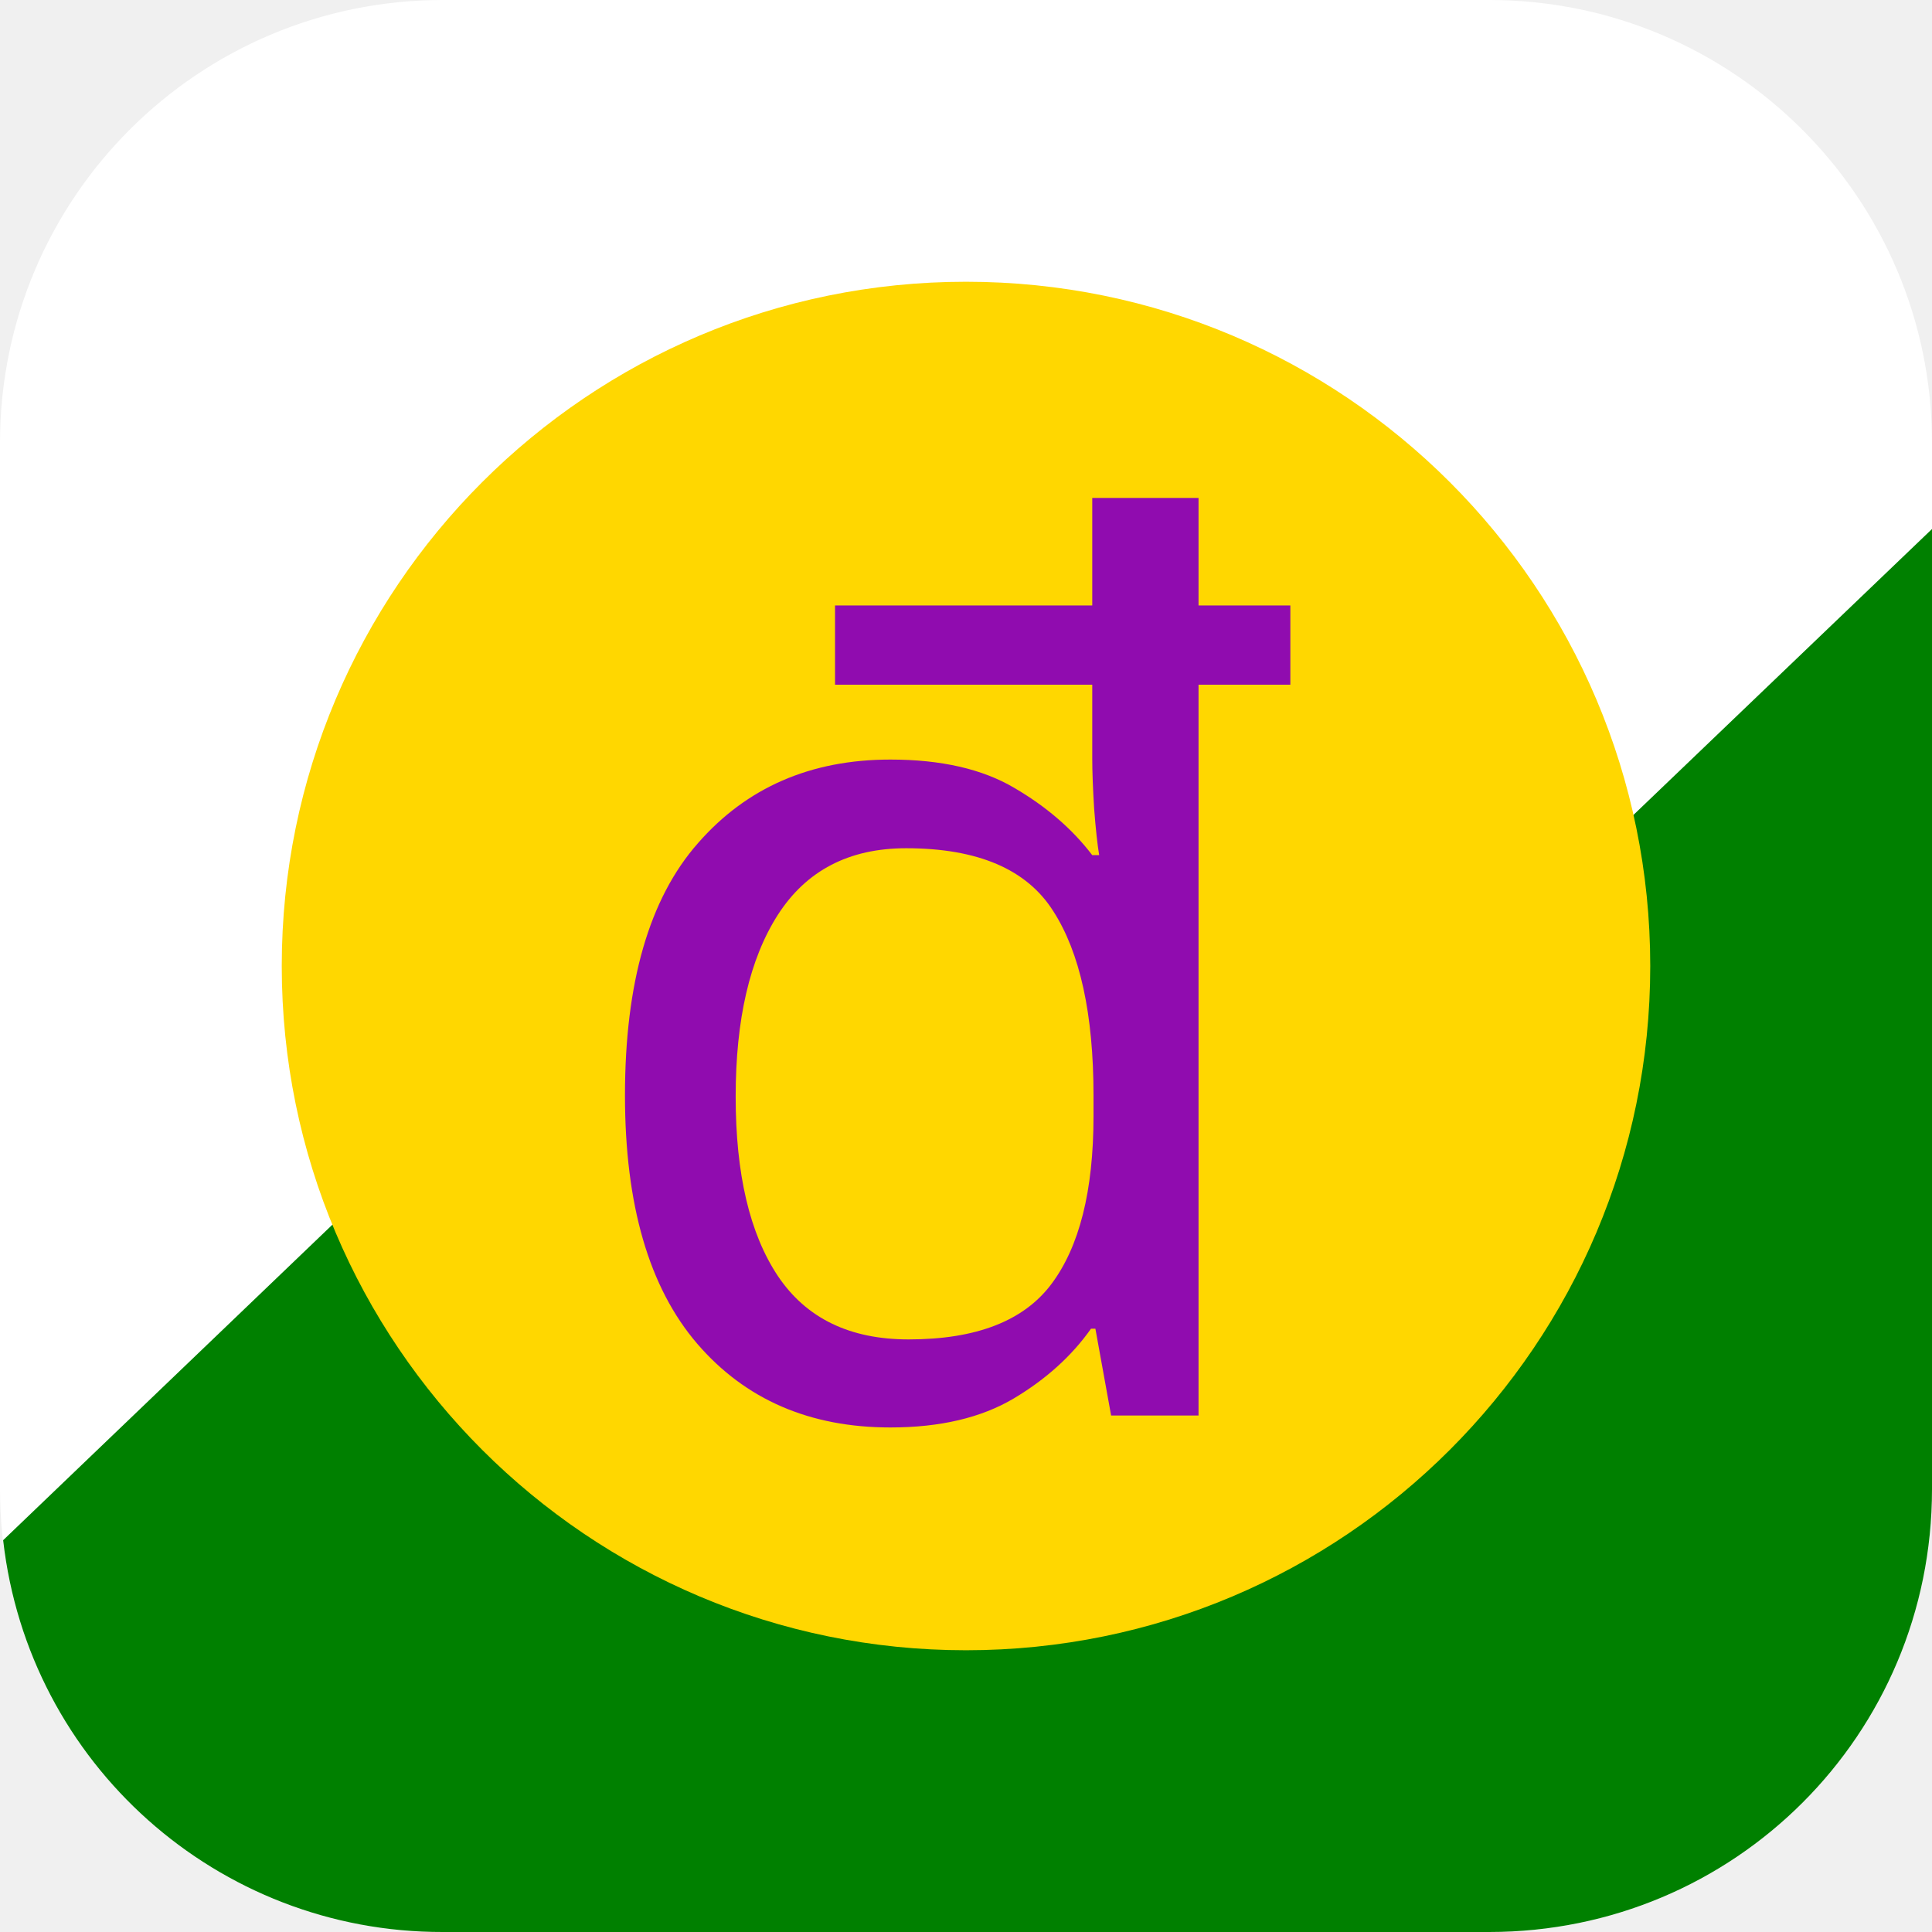
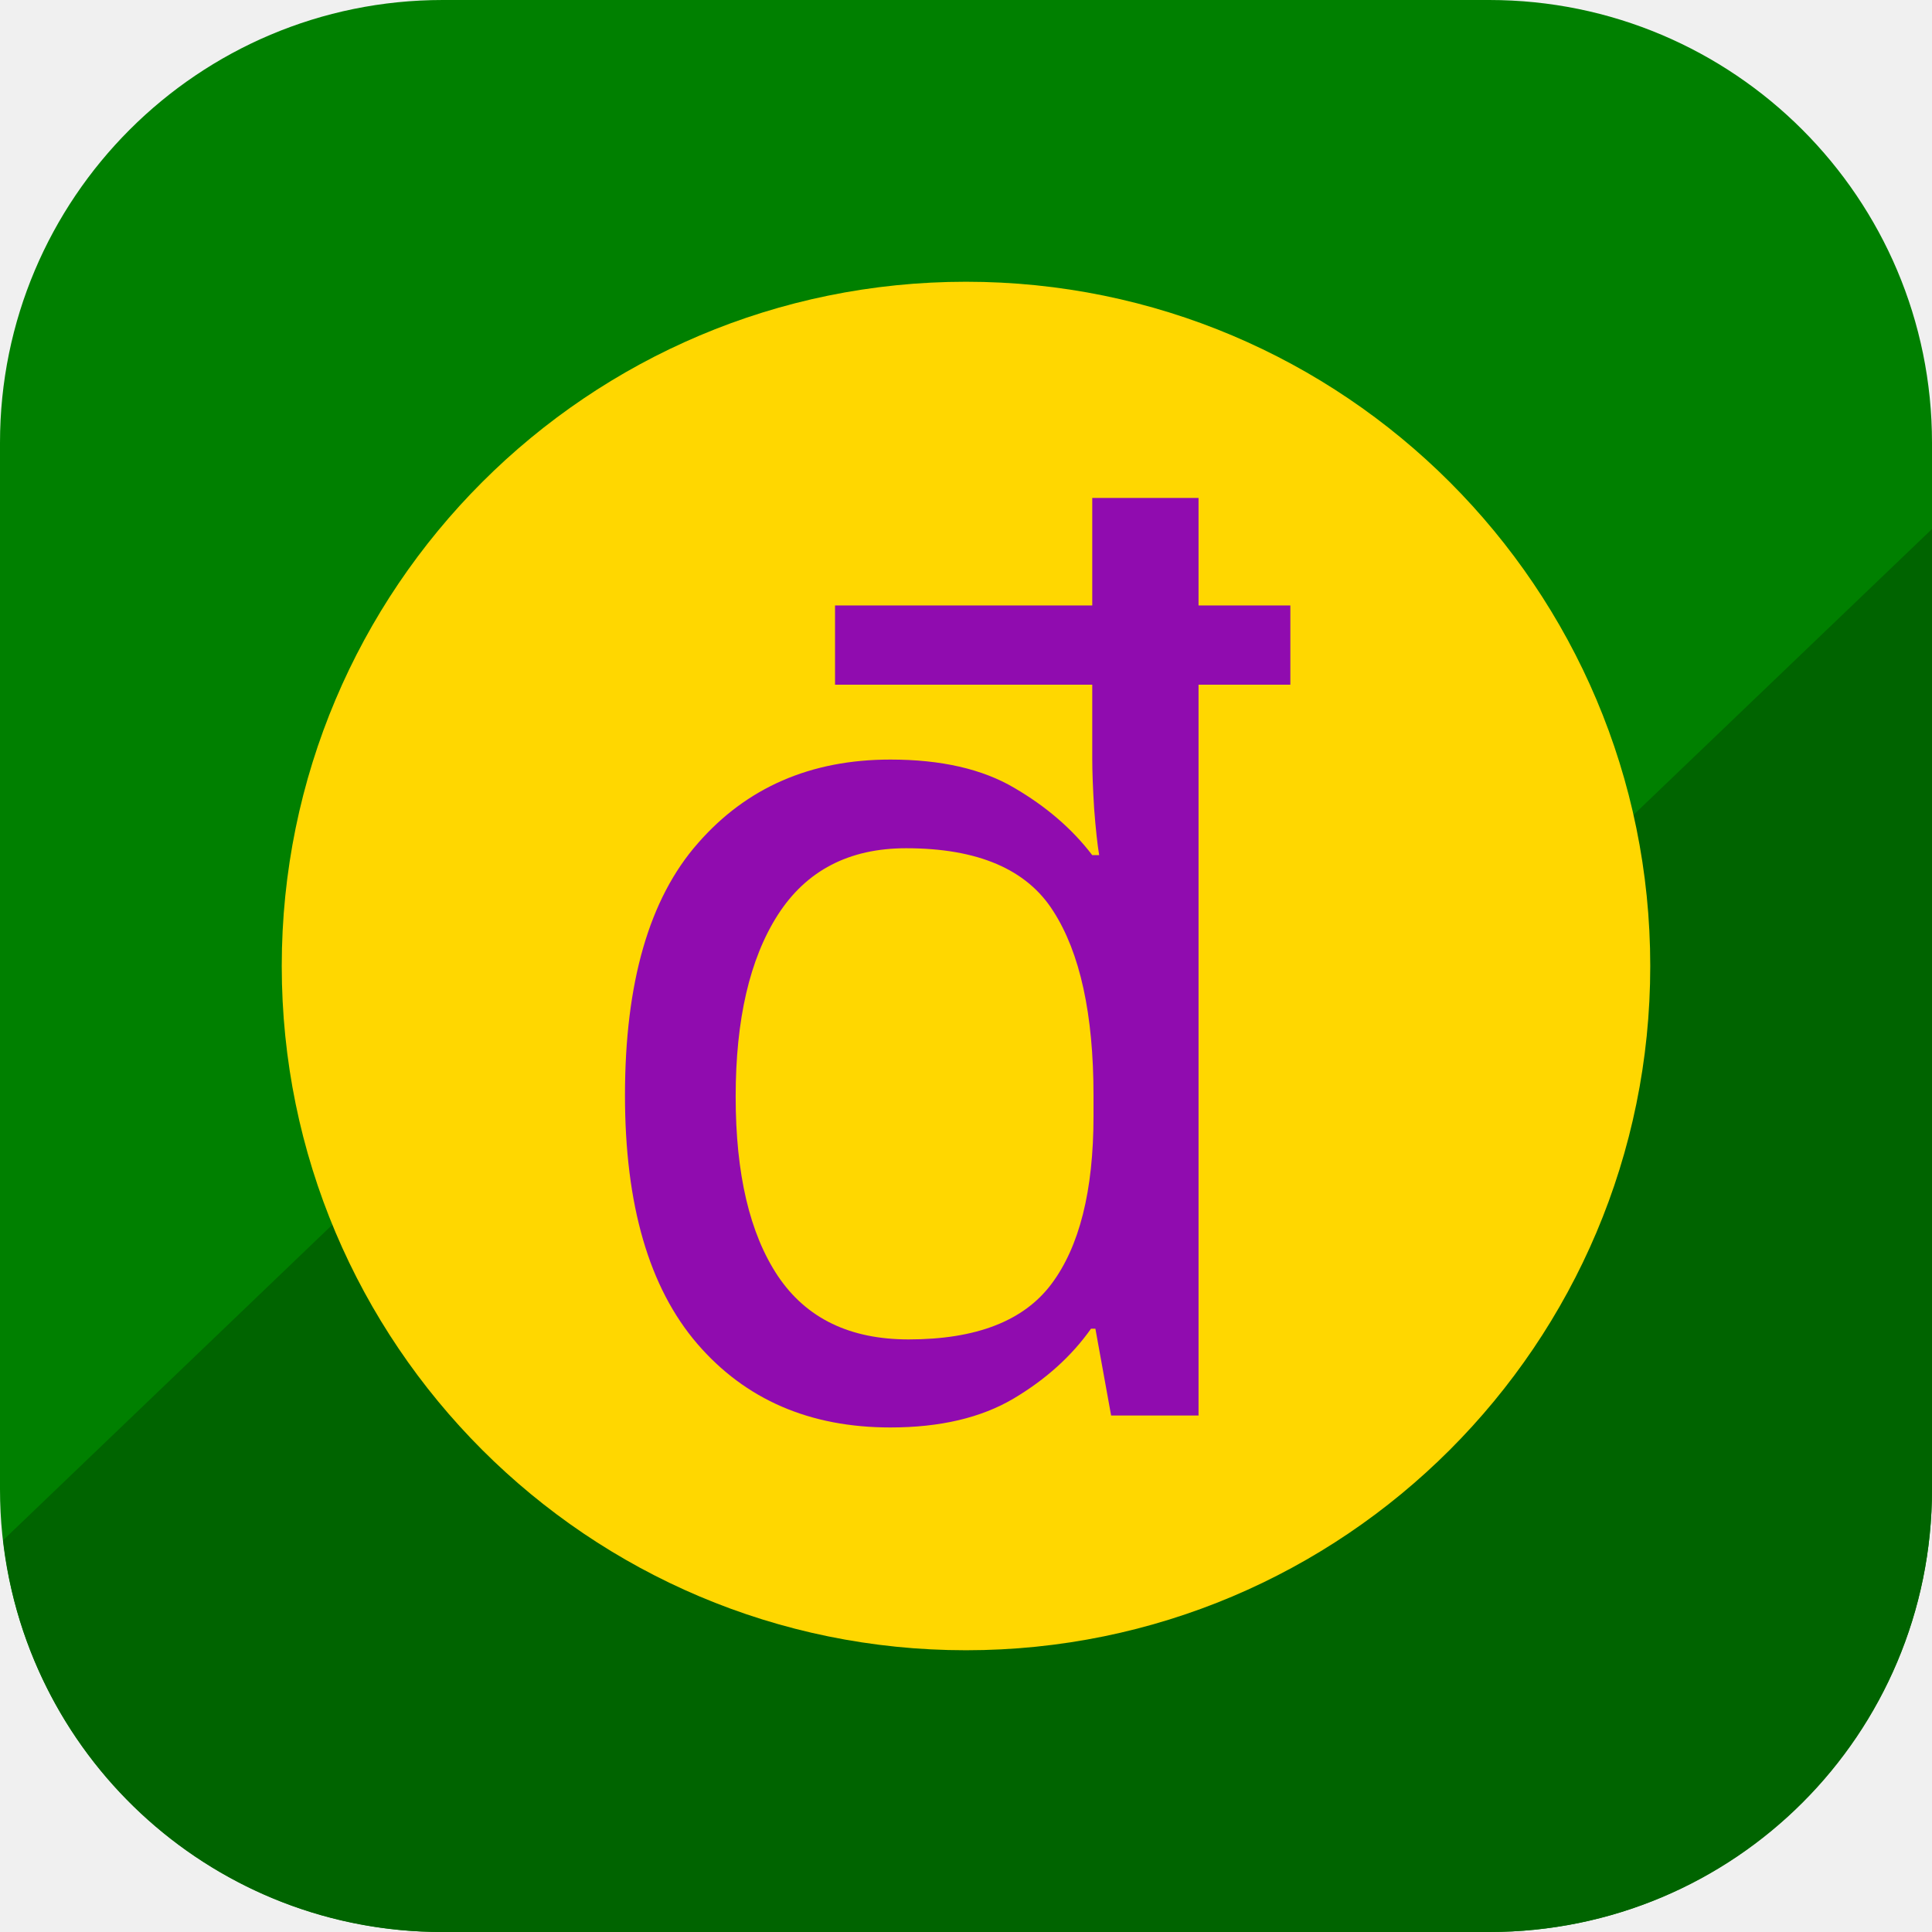
<svg xmlns="http://www.w3.org/2000/svg" viewBox="0 0 48 48">
-   <rect width="48" height="48" fill="#fff" ry="11" />
-   <path style="fill:green;fill-opacity:1;stroke-width:0;stroke-miterlimit:4;stroke-dasharray:none;stroke:none" d="m48 13.143-17.197 16.47-9.412-9.023a2.095 2.095 0 0 0-2.868 0L.078 38.266A10.97 10.97 0 0 0 11 48h26c6.094 0 11-4.906 11-11V13.143z" />
+   <rect width="48" height="48" fill="green" ry="11" />
+   <path style="fill:#006400;fill-opacity:1;stroke-width:0;stroke-miterlimit:4;stroke-dasharray:none;stroke:none" d="m48 13.143-17.197 16.47-9.412-9.023a2.095 2.095 0 0 0-2.868 0L.078 38.266A10.97 10.97 0 0 0 11 48h26c6.094 0 11-4.906 11-11V13.143z" />
  <circle style="fill:gold;fill-opacity:1;stroke-width:0;stroke:none;stroke-miterlimit:4;stroke-dasharray:none" cx="24" cy="24" r="17" />
  <text xml:space="preserve" style="font-style:normal;font-weight:400;font-size:30px;line-height:0;font-family:sans-serif;fill:#900caf;fill-opacity:1;stroke:none;stroke-width:0;stroke-miterlimit:4;stroke-dasharray:none" x="13.871" y="35.169">
    <tspan x="13.871" y="35.169">
      <tspan x="13.871" y="35.169" style="font-size:30px;fill:#900caf;fill-opacity:1;stroke-width:0;stroke-miterlimit:4;stroke-dasharray:none">đ</tspan>
    </tspan>
  </text>
</svg>
